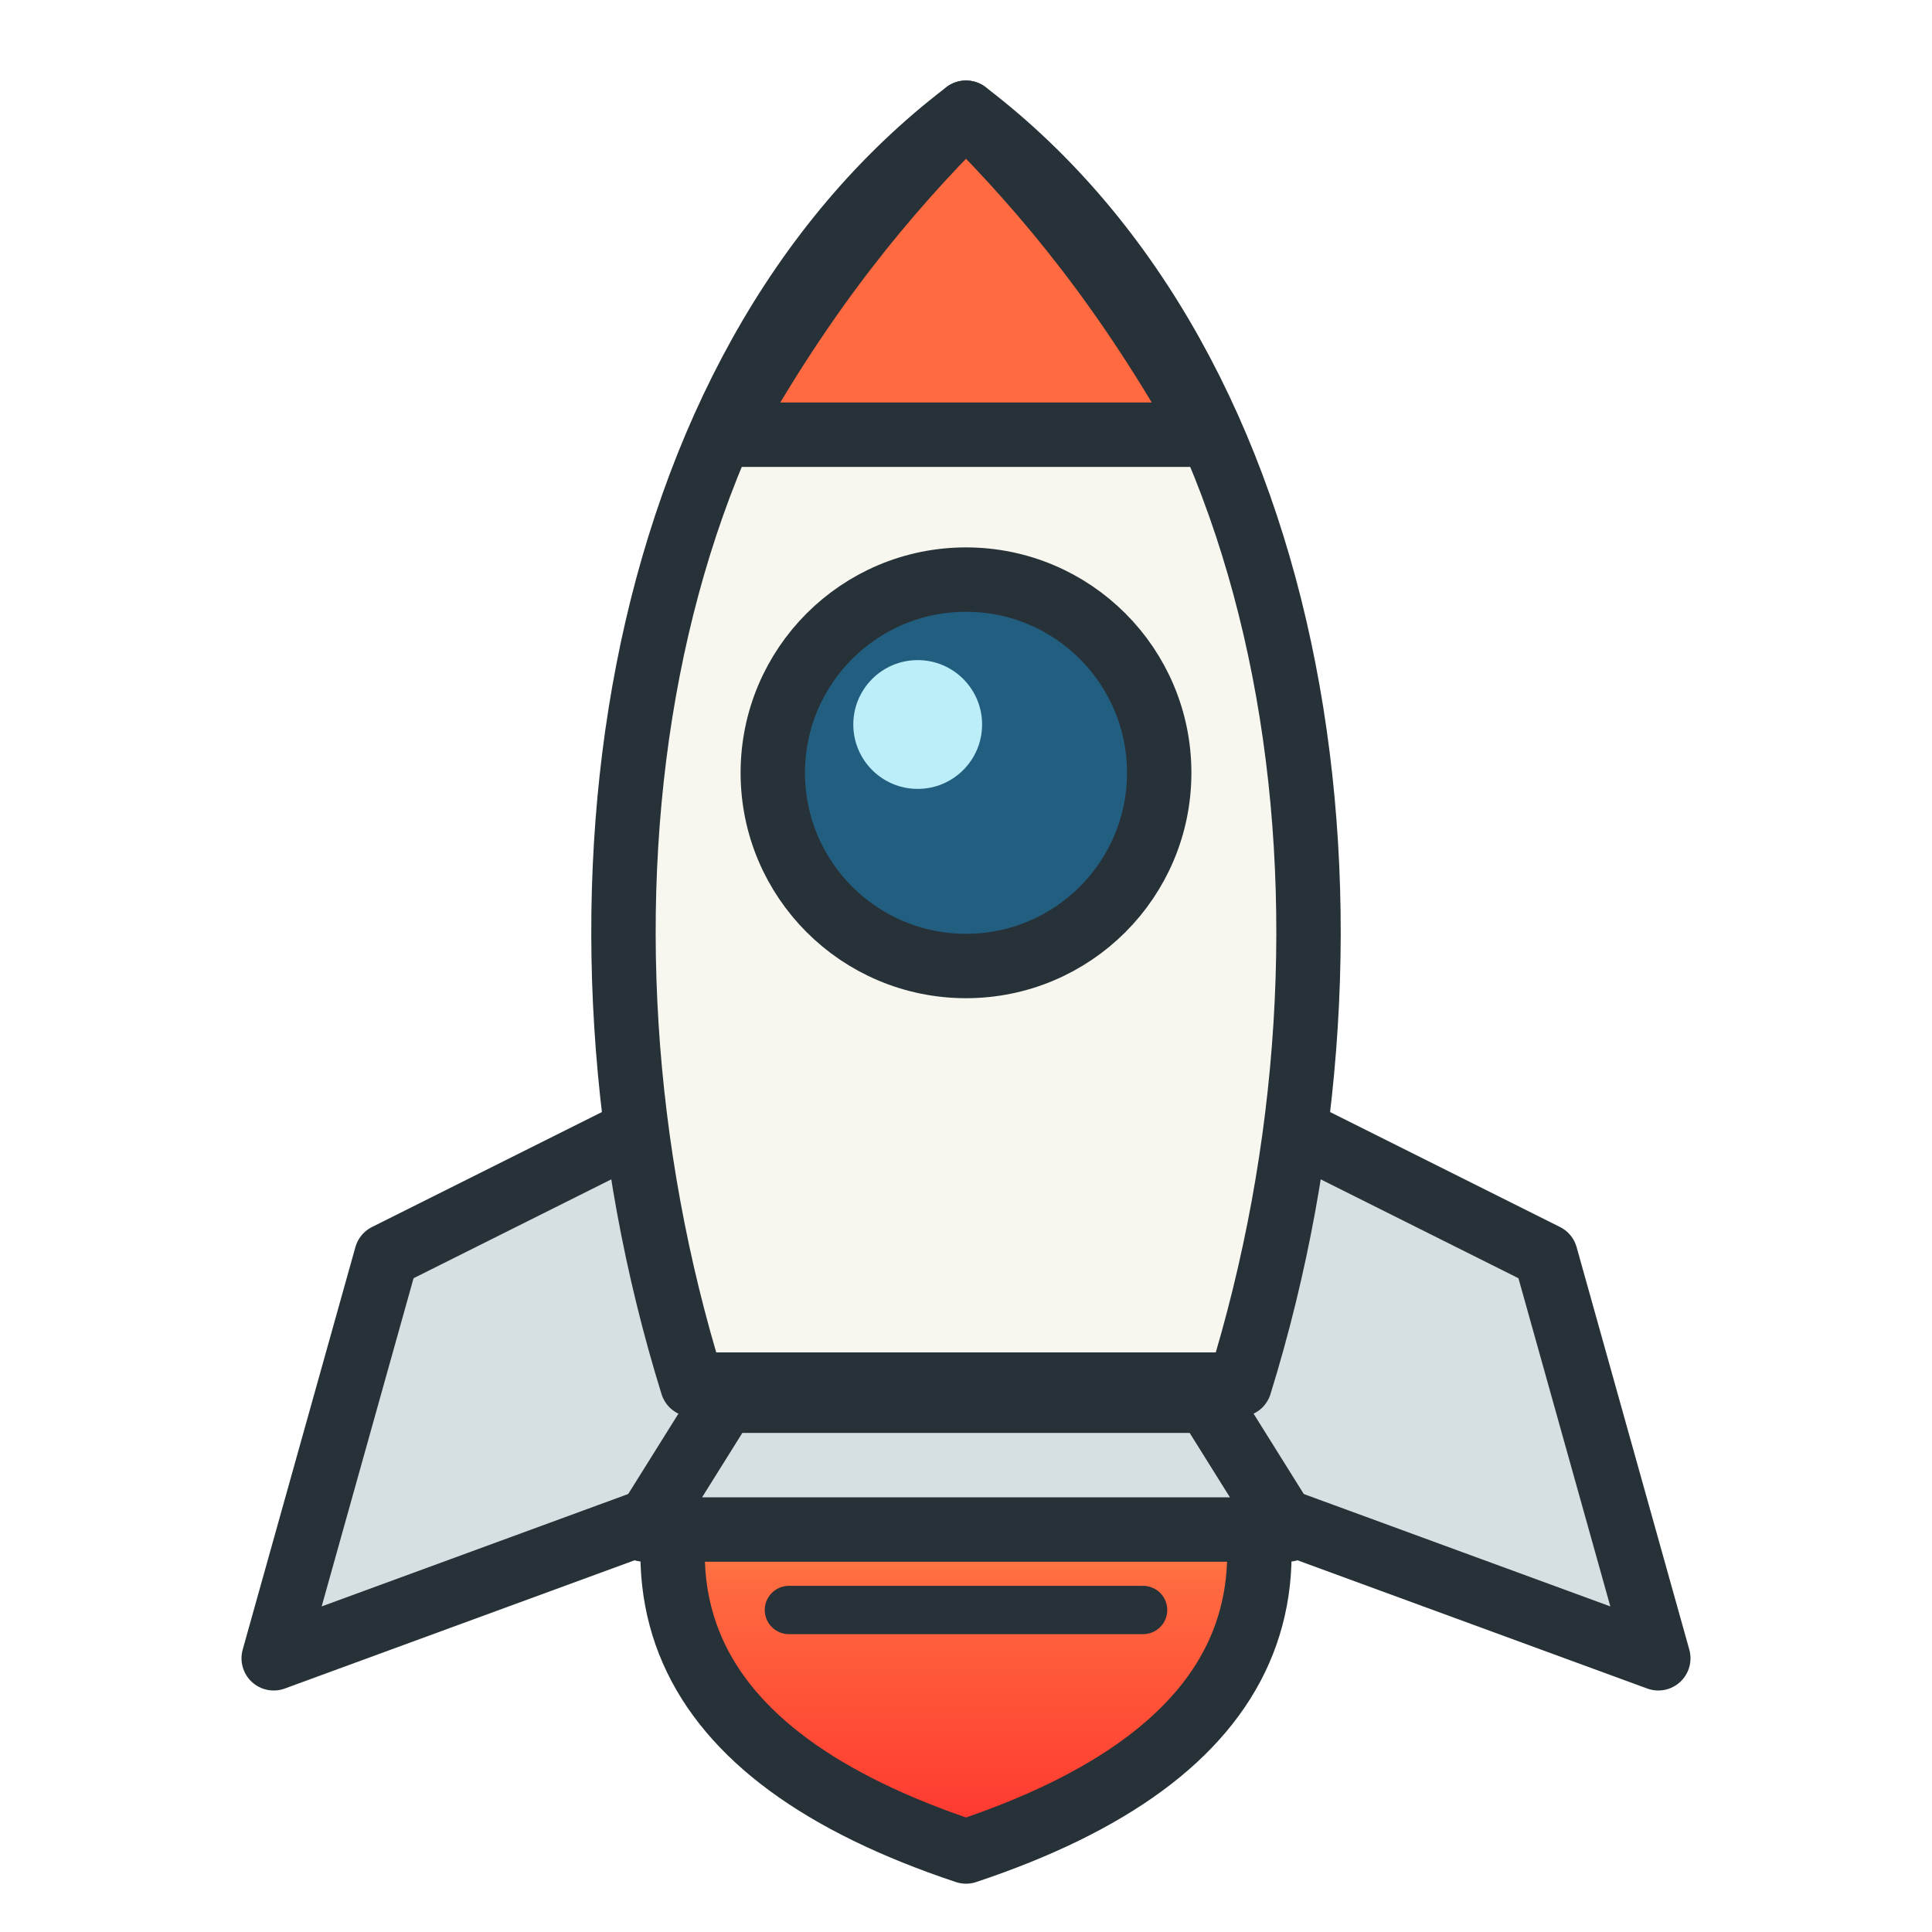
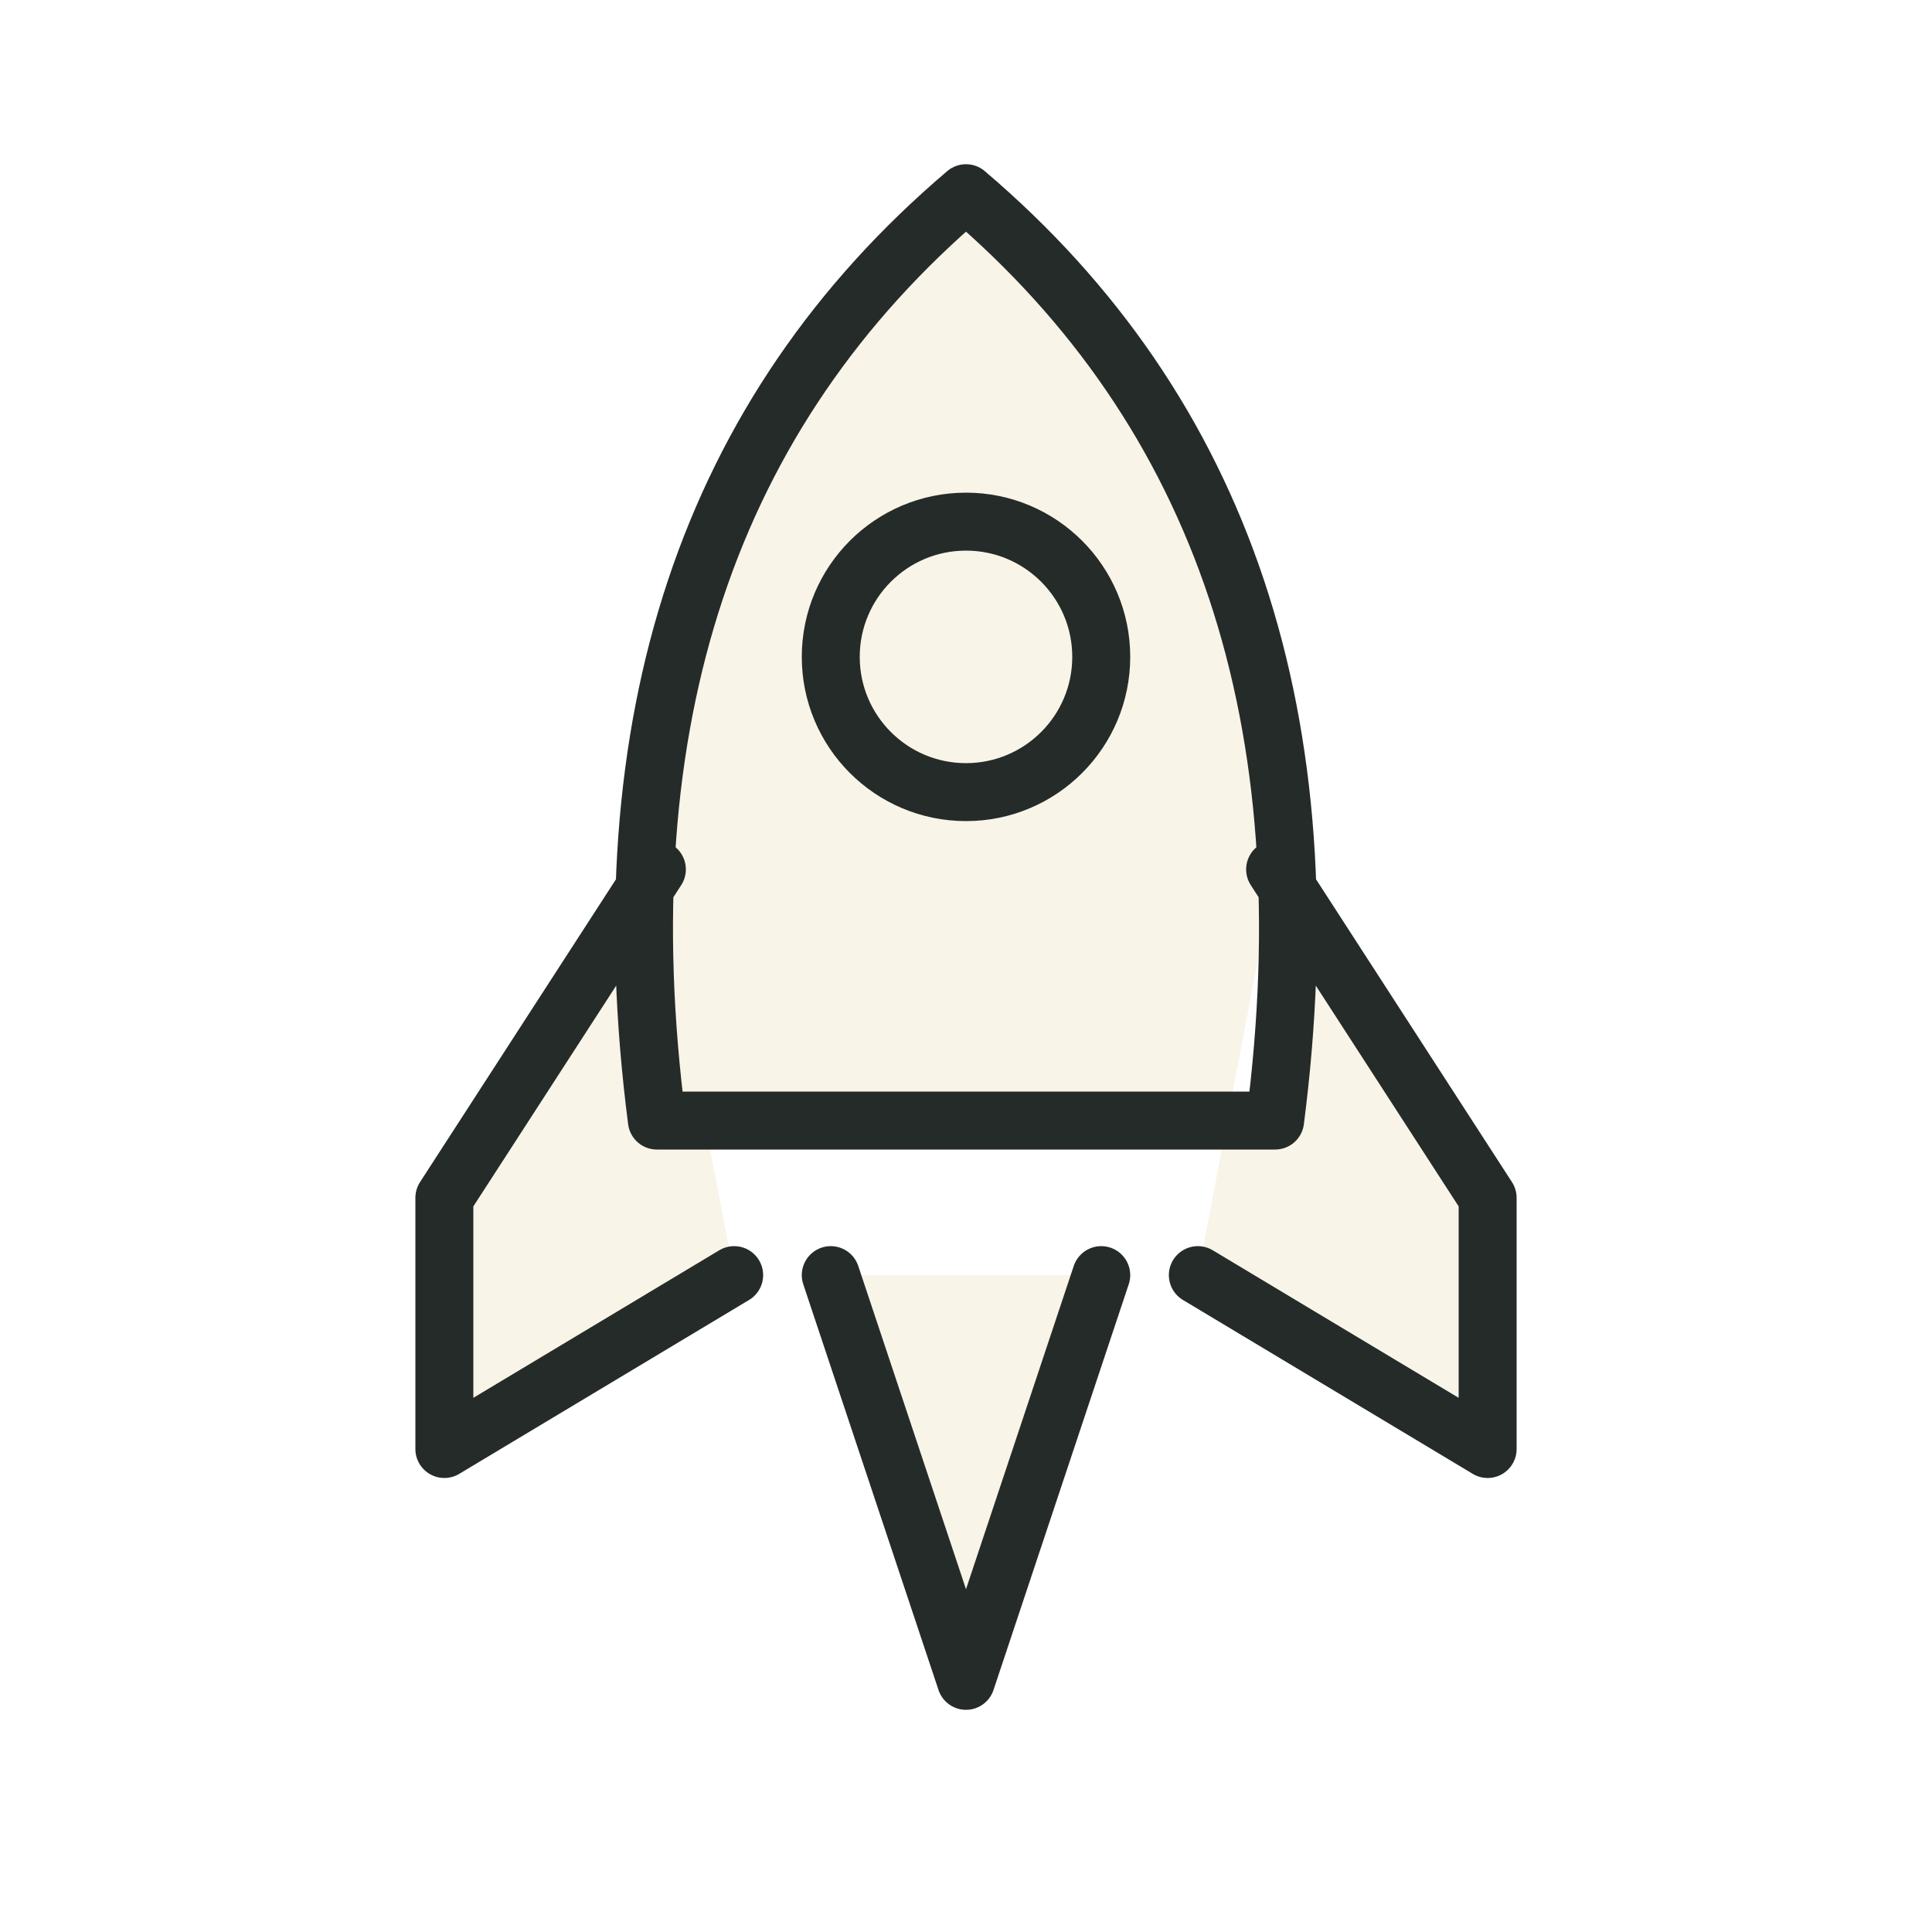
- <svg xmlns="http://www.w3.org/2000/svg" viewBox="0 0 120 120" role="img" aria-label="Ракета">
-   <defs>
-     <linearGradient id="fire" x1="0" y1="1" x2="0" y2="0">
-       <stop stop-color="#ff332e" />
-       <stop offset=".52" stop-color="#ff6a40" />
-       <stop offset="1" stop-color="#ffd455" />
-     </linearGradient>
-   </defs>
-   <g stroke="#273238" stroke-width="4" stroke-linecap="round" stroke-linejoin="round">
-     <path d="M46 83 Q33 106 60 115 Q87 106 74 83" fill="url(#fire)" />
-     <path d="M46 67 24 78 17 103 47 92" fill="#d4e0e2" />
-     <path d="M74 67 96 78 103 103 73 92" fill="#d4e0e2" />
-     <path d="M43 86 C34 57 39 23 60 7 C81 23 86 57 77 86 Z" fill="#f8f7ef" />
-     <path d="M45 27 C50 18 55 12 60 7 C65 12 70 18 75 27 Z" fill="#ff6a40" />
-     <circle cx="60" cy="48" r="12" fill="#225e80" stroke="#273238" stroke-width="4" />
-     <circle cx="57" cy="45" r="4" fill="#bceefa" stroke="none" />
-     <path d="M45 87 H75 L80 95 H40 Z" fill="#d4e0e2" />
-     <path d="M49 100 H71" stroke="#273238" stroke-width="3" />
+ <svg xmlns="http://www.w3.org/2000/svg" viewBox="0 0 100 100" role="img" aria-label="wt" style="--ink:#252b28">
+   <g fill="#f8f4e8" stroke="#252b28" stroke-width="3" stroke-linecap="round" stroke-linejoin="round">
+     <path d="M50 10Q30 27 34 58h32Q70 27 50 10zM34 45L23 62v13l15-9m28-21 11 17v13L62 66" />
+     <circle cx="50" cy="34" r="7" />
+     <path d="M43 66l7 21 7-21" />
  </g>
</svg>
